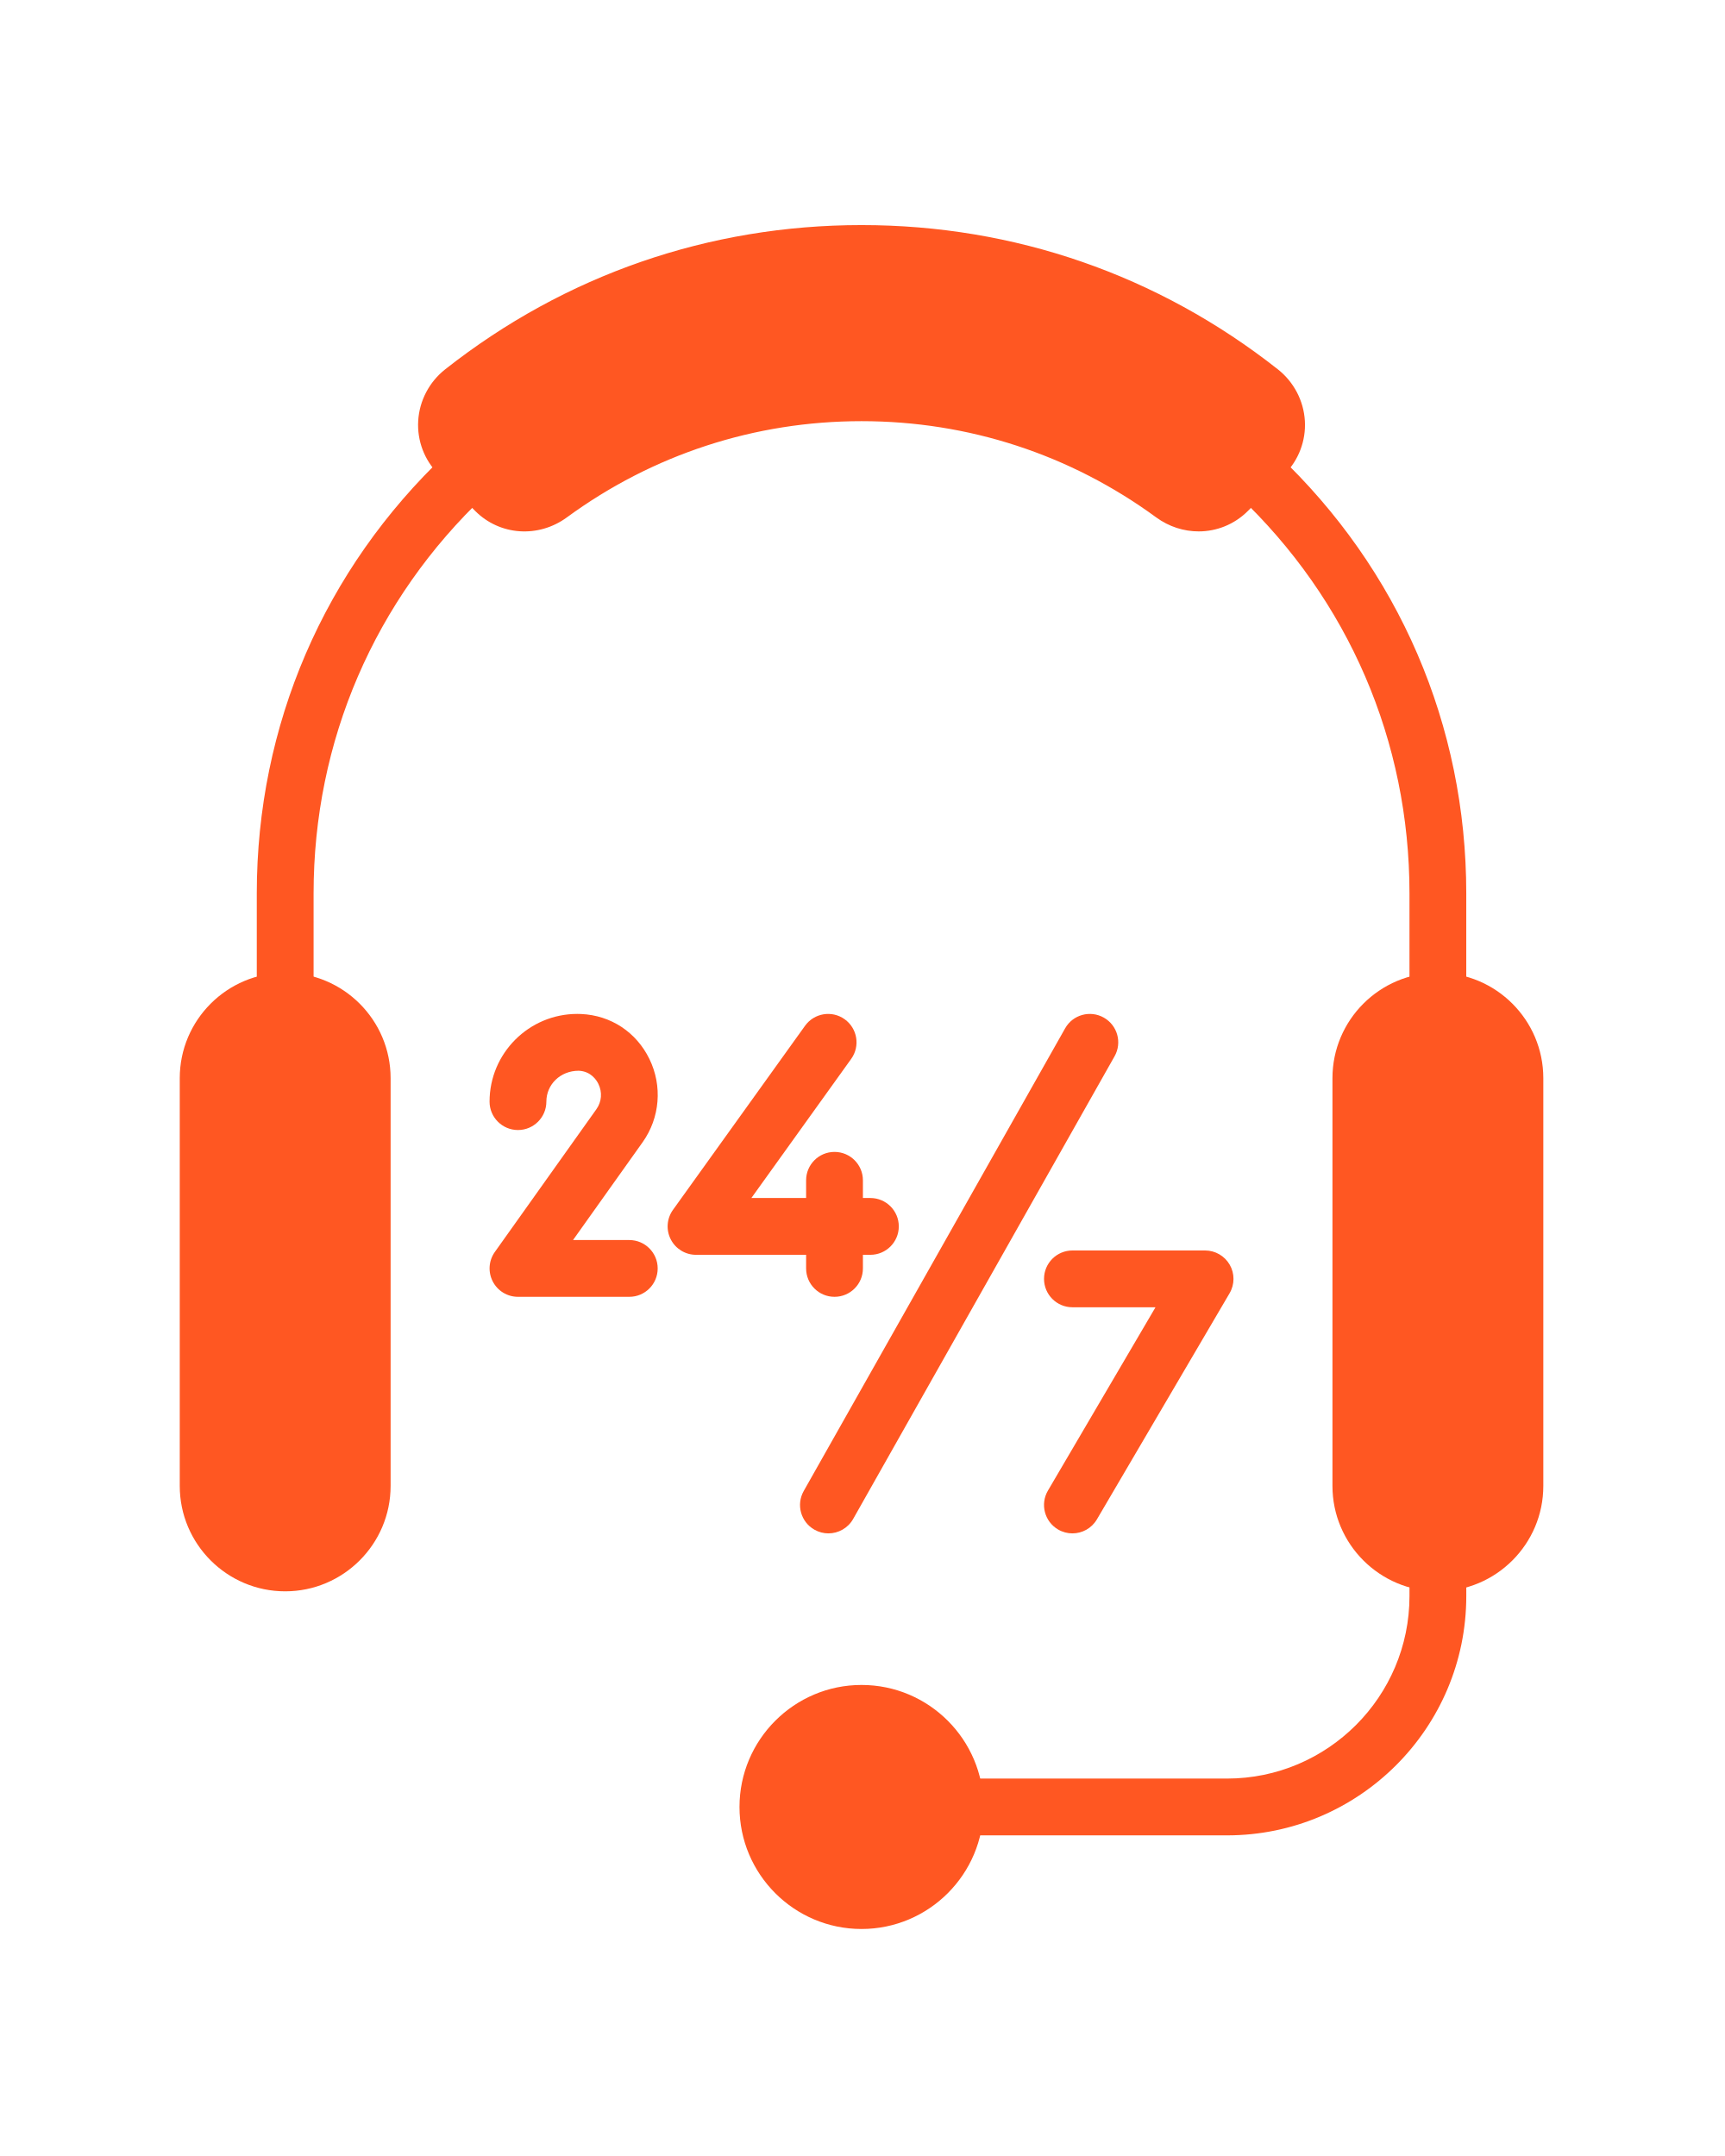
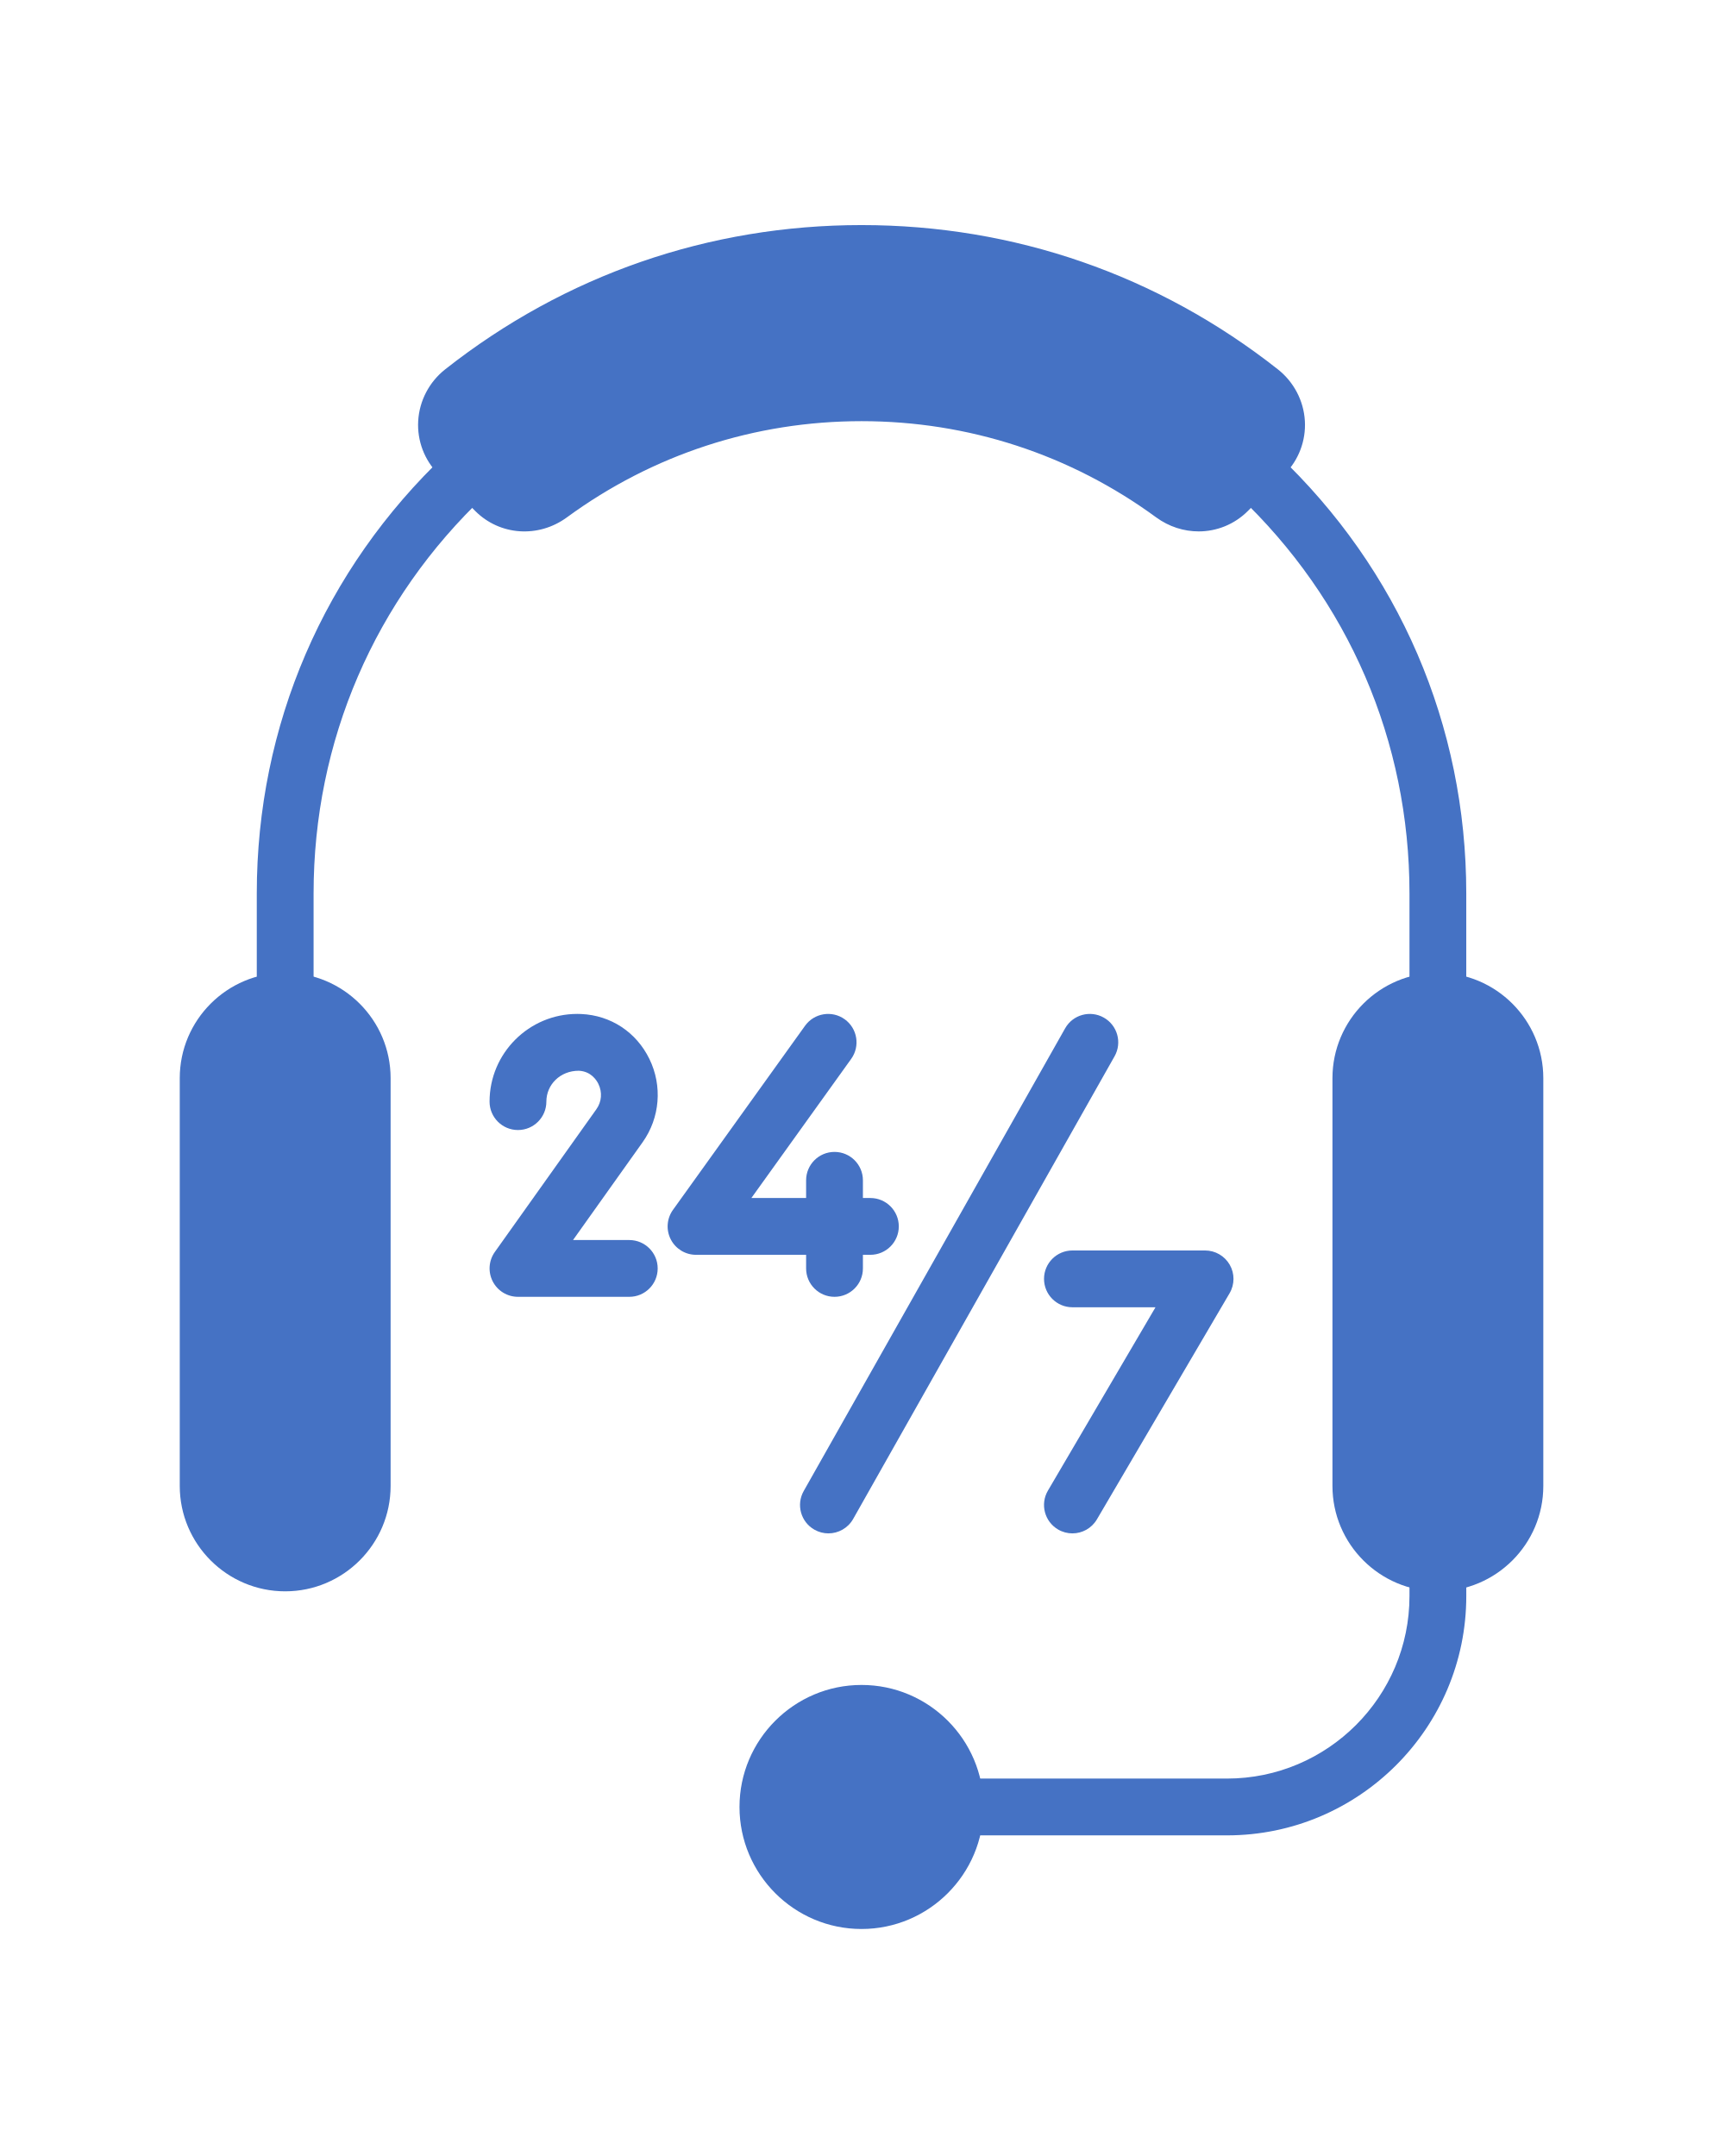
<svg xmlns="http://www.w3.org/2000/svg" version="1.1" width="40" height="50" viewBox="0 0 256 256" xml:space="preserve">
  <defs />
  <g style="stroke: none; stroke-width: 0; stroke-dasharray: none; stroke-linecap: butt; stroke-linejoin: miter; stroke-miterlimit: 10; fill: none; fill-rule: nonzero; opacity: 1;" transform="translate(1.406593 1.406593) scale(2.81 2.81)">
-     <path d="M 14.561 41.807 c -0.829 0 -1.5 -0.671 -1.5 -1.5 v -5.007 c 0 -8.87 3.551 -17.113 9.998 -23.21 c 0.603 -0.57 1.553 -0.542 2.121 0.059 c 0.569 0.602 0.542 1.551 -0.059 2.121 c -5.842 5.524 -9.06 12.993 -9.06 21.03 v 5.007 C 16.061 41.135 15.389 41.807 14.561 41.807 z" style="stroke: none; stroke-width: 1; stroke-dasharray: none; stroke-linecap: butt; stroke-linejoin: miter; stroke-miterlimit: 10; fill: #FF5722; fill-rule: nonzero; opacity: 1;" transform=" matrix(1 0 0 1 0 0) " stroke-linecap="round" />
-     <path d="M 75.439 41.807 c -0.828 0 -1.5 -0.671 -1.5 -1.5 v -5.007 c 0 -8.037 -3.217 -15.505 -9.059 -21.03 c -0.603 -0.569 -0.629 -1.519 -0.06 -2.121 c 0.569 -0.603 1.519 -0.627 2.12 -0.059 c 6.447 6.097 9.998 14.34 9.998 23.21 v 5.007 C 76.939 41.135 76.268 41.807 75.439 41.807 z" style="stroke: none; stroke-width: 1; stroke-dasharray: none; stroke-linecap: butt; stroke-linejoin: miter; stroke-miterlimit: 10; fill: #FF5722; fill-rule: nonzero; opacity: 1;" transform=" matrix(1 0 0 1 0 0) " stroke-linecap="round" />
-     <path d="M 14.561 72.165 c -3.07 0 -5.568 -2.497 -5.568 -5.567 V 45.06 c 0 -3.07 2.498 -5.568 5.568 -5.568 s 5.568 2.498 5.568 5.568 v 21.538 C 20.128 69.668 17.631 72.165 14.561 72.165 z M 14.561 41.492 c -1.967 0 -3.568 1.601 -3.568 3.568 v 21.538 c 0 1.967 1.601 3.567 3.568 3.567 s 3.568 -1.601 3.568 -3.567 V 45.06 C 18.128 43.092 16.528 41.492 14.561 41.492 z" style="stroke: none; stroke-width: 1; stroke-dasharray: none; stroke-linecap: butt; stroke-linejoin: miter; stroke-miterlimit: 10; fill: #FF5722; fill-rule: nonzero; opacity: 1;" transform=" matrix(1 0 0 1 0 0) " stroke-linecap="round" />
-     <path d="M 75.439 72.165 c -3.07 0 -5.568 -2.497 -5.568 -5.567 V 45.06 c 0 -3.07 2.498 -5.568 5.568 -5.568 s 5.568 2.498 5.568 5.568 v 21.538 C 81.008 69.668 78.51 72.165 75.439 72.165 z M 75.439 41.492 c -1.968 0 -3.568 1.601 -3.568 3.568 v 21.538 c 0 1.967 1.601 3.567 3.568 3.567 s 3.568 -1.601 3.568 -3.567 V 45.06 C 79.008 43.092 77.407 41.492 75.439 41.492 z" style="stroke: none; stroke-width: 1; stroke-dasharray: none; stroke-linecap: butt; stroke-linejoin: miter; stroke-miterlimit: 10; fill: #FF5722; fill-rule: nonzero; opacity: 1;" transform=" matrix(1 0 0 1 0 0) " stroke-linecap="round" />
-     <path d="M 62.804 16.18 c -0.778 0 -1.564 -0.245 -2.243 -0.741 c -4.542 -3.325 -9.923 -5.082 -15.561 -5.082 s -11.019 1.757 -15.561 5.082 c -1.507 1.104 -3.542 0.963 -4.84 -0.336 l -1.94 -1.94 c -0.744 -0.744 -1.135 -1.772 -1.073 -2.822 c 0.063 -1.065 0.583 -2.057 1.425 -2.721 C 29.336 2.635 36.94 0 45 0 c 8.061 0 15.664 2.635 21.988 7.62 c 0.843 0.665 1.363 1.657 1.426 2.722 c 0.062 1.049 -0.329 2.078 -1.073 2.821 l -1.939 1.94 C 64.688 15.816 63.752 16.18 62.804 16.18 z M 45 8.357 c 6.065 0 11.854 1.891 16.742 5.468 c 0.707 0.517 1.651 0.459 2.245 -0.136 l 1.939 -1.94 c 0.345 -0.345 0.52 -0.803 0.49 -1.29 c -0.029 -0.495 -0.272 -0.958 -0.667 -1.269 C 59.782 4.486 52.606 2 45 2 S 30.218 4.486 24.25 9.19 c -0.395 0.311 -0.638 0.773 -0.667 1.269 c -0.029 0.487 0.146 0.945 0.49 1.29 l 1.94 1.94 c 0.595 0.594 1.54 0.651 2.244 0.136 C 33.146 10.248 38.935 8.357 45 8.357 z" style="stroke: none; stroke-width: 1; stroke-dasharray: none; stroke-linecap: butt; stroke-linejoin: miter; stroke-miterlimit: 10; fill: #FF5722; fill-rule: nonzero; opacity: 1;" transform=" matrix(1 0 0 1 0 0) " stroke-linecap="round" />
-     <path d="M 45 90 c -3.554 0 -6.445 -2.892 -6.445 -6.445 S 41.446 77.11 45 77.11 s 6.445 2.891 6.445 6.444 S 48.554 90 45 90 z M 45 79.11 c -2.451 0 -4.445 1.994 -4.445 4.444 C 40.555 86.006 42.549 88 45 88 c 2.451 0 4.445 -1.994 4.445 -4.445 C 49.445 81.104 47.451 79.11 45 79.11 z" style="stroke: none; stroke-width: 1; stroke-dasharray: none; stroke-linecap: butt; stroke-linejoin: miter; stroke-miterlimit: 10; fill: #FF5722; fill-rule: nonzero; opacity: 1;" transform=" matrix(1 0 0 1 0 0) " stroke-linecap="round" />
-     <path d="M 64.301 85.055 H 50.445 c -0.828 0 -1.5 -0.672 -1.5 -1.5 s 0.672 -1.5 1.5 -1.5 h 13.855 c 5.314 0 9.639 -4.324 9.639 -9.639 v -1.251 c 0 -0.828 0.672 -1.5 1.5 -1.5 s 1.5 0.672 1.5 1.5 v 1.251 C 76.939 79.385 71.27 85.055 64.301 85.055 z" style="stroke: none; stroke-width: 1; stroke-dasharray: none; stroke-linecap: butt; stroke-linejoin: miter; stroke-miterlimit: 10; fill: #FF5722; fill-rule: nonzero; opacity: 1;" transform=" matrix(1 0 0 1 0 0) " stroke-linecap="round" />
-     <path d="M 32.735 56.609 h -5.879 c -0.562 0 -1.076 -0.313 -1.333 -0.813 s -0.215 -1.1 0.111 -1.557 l 5.362 -7.538 c 0.282 -0.396 0.321 -0.898 0.105 -1.341 c -0.097 -0.198 -0.392 -0.664 -1.036 -0.692 c -0.001 0 -0.002 0 -0.004 0 c -0.975 0 -1.706 0.732 -1.706 1.631 c 0 0.828 -0.671 1.5 -1.5 1.5 s -1.5 -0.672 -1.5 -1.5 c 0 -2.555 2.079 -4.633 4.633 -4.633 l 0.206 0.005 c 1.567 0.07 2.912 0.958 3.603 2.375 c 0.695 1.424 0.558 3.108 -0.357 4.395 l -3.677 5.169 h 2.971 c 0.829 0 1.5 0.672 1.5 1.5 S 33.564 56.609 32.735 56.609 z" style="stroke: none; stroke-width: 1; stroke-dasharray: none; stroke-linecap: butt; stroke-linejoin: miter; stroke-miterlimit: 10; fill: #FF5722; fill-rule: nonzero; opacity: 1;" transform=" matrix(1 0 0 1 0 0) " stroke-linecap="round" />
-     <path d="M 43.573 56.609 c -0.829 0 -1.5 -0.672 -1.5 -1.5 v -4.654 c 0 -0.828 0.671 -1.5 1.5 -1.5 s 1.5 0.672 1.5 1.5 v 4.654 C 45.073 55.938 44.401 56.609 43.573 56.609 z" style="stroke: none; stroke-width: 1; stroke-dasharray: none; stroke-linecap: butt; stroke-linejoin: miter; stroke-miterlimit: 10; fill: #FF5722; fill-rule: nonzero; opacity: 1;" transform=" matrix(1 0 0 1 0 0) " stroke-linecap="round" />
-     <path d="M 45.467 54.39 h -9.208 c -0.563 0 -1.078 -0.314 -1.334 -0.815 c -0.257 -0.5 -0.212 -1.102 0.116 -1.559 l 6.976 -9.724 c 0.483 -0.672 1.419 -0.827 2.093 -0.344 c 0.673 0.483 0.827 1.42 0.344 2.093 l -5.272 7.349 h 6.286 c 0.828 0 1.5 0.672 1.5 1.5 S 46.295 54.39 45.467 54.39 z" style="stroke: none; stroke-width: 1; stroke-dasharray: none; stroke-linecap: butt; stroke-linejoin: miter; stroke-miterlimit: 10; fill: #FF5722; fill-rule: nonzero; opacity: 1;" transform=" matrix(1 0 0 1 0 0) " stroke-linecap="round" />
-     <path d="M 56.137 69.104 c -0.259 0 -0.52 -0.066 -0.758 -0.206 c -0.715 -0.419 -0.954 -1.339 -0.535 -2.053 l 5.681 -9.684 h -4.387 c -0.828 0 -1.5 -0.672 -1.5 -1.5 s 0.672 -1.5 1.5 -1.5 h 7.006 c 0.538 0 1.034 0.288 1.302 0.755 c 0.268 0.466 0.264 1.04 -0.008 1.504 l -7.006 11.942 C 57.152 68.84 56.651 69.104 56.137 69.104 z" style="stroke: none; stroke-width: 1; stroke-dasharray: none; stroke-linecap: butt; stroke-linejoin: miter; stroke-miterlimit: 10; fill: #FF5722; fill-rule: nonzero; opacity: 1;" transform=" matrix(1 0 0 1 0 0) " stroke-linecap="round" />
-     <path d="M 43.25 69.104 c -0.25 0 -0.503 -0.063 -0.736 -0.194 c -0.721 -0.407 -0.976 -1.322 -0.568 -2.043 l 13.806 -24.438 c 0.406 -0.723 1.323 -0.975 2.043 -0.568 c 0.722 0.408 0.977 1.323 0.568 2.044 L 44.558 68.342 C 44.282 68.83 43.773 69.104 43.25 69.104 z" style="stroke: none; stroke-width: 1; stroke-dasharray: none; stroke-linecap: butt; stroke-linejoin: miter; stroke-miterlimit: 10; fill: #FF5722; fill-rule: nonzero; opacity: 1;" transform=" matrix(1 0 0 1 0 0) " stroke-linecap="round" />
-     <path d="M 14.561 71.165 L 14.561 71.165 c -2.523 0 -4.568 -2.045 -4.568 -4.568 V 45.06 c 0 -2.523 2.045 -4.568 4.568 -4.568 h 0 c 2.523 0 4.568 2.045 4.568 4.568 v 21.538 C 19.128 69.12 17.083 71.165 14.561 71.165 z" style="stroke: none; stroke-width: 1; stroke-dasharray: none; stroke-linecap: butt; stroke-linejoin: miter; stroke-miterlimit: 10; fill: #FF5722; fill-rule: nonzero; opacity: 1;" transform=" matrix(1 0 0 1 0 0) " stroke-linecap="round" />
-     <path d="M 75.439 71.165 L 75.439 71.165 c -2.523 0 -4.568 -2.045 -4.568 -4.568 V 45.06 c 0 -2.523 2.045 -4.568 4.568 -4.568 h 0 c 2.523 0 4.568 2.045 4.568 4.568 v 21.538 C 80.007 69.12 77.962 71.165 75.439 71.165 z" style="stroke: none; stroke-width: 1; stroke-dasharray: none; stroke-linecap: butt; stroke-linejoin: miter; stroke-miterlimit: 10; fill: #FF5722; fill-rule: nonzero; opacity: 1;" transform=" matrix(1 0 0 1 0 0) " stroke-linecap="round" />
-     <path d="M 45 9.357 c 6.042 0 11.623 1.961 16.152 5.275 c 1.09 0.798 2.587 0.719 3.542 -0.236 l 1.94 -1.94 c 1.153 -1.153 1.016 -3.041 -0.265 -4.05 C 60.488 3.77 53.07 1 45 1 h 0 C 36.93 1 29.512 3.77 23.63 8.405 c -1.28 1.009 -1.417 2.898 -0.265 4.05 l 1.94 1.94 c 0.955 0.955 2.452 1.034 3.542 0.236 C 33.377 11.317 38.958 9.357 45 9.357 z" style="stroke: none; stroke-width: 1; stroke-dasharray: none; stroke-linecap: butt; stroke-linejoin: miter; stroke-miterlimit: 10; fill: #FF5722; fill-rule: nonzero; opacity: 1;" transform=" matrix(1 0 0 1 0 0) " stroke-linecap="round" />
-     <circle cx="44.995" cy="83.555" r="5.445" style="stroke: none; stroke-width: 1; stroke-dasharray: none; stroke-linecap: butt; stroke-linejoin: miter; stroke-miterlimit: 10; fill: #FF5722; fill-rule: nonzero; opacity: 1;" transform="  matrix(1 0 0 1 0 0) " />
+     <path d="M 14.561 41.807 c -0.829 0 -1.5 -0.671 -1.5 -1.5 v -5.007 c 0 -8.87 3.551 -17.113 9.998 -23.21 c 0.603 -0.57 1.553 -0.542 2.121 0.059 c 0.569 0.602 0.542 1.551 -0.059 2.121 c -5.842 5.524 -9.06 12.993 -9.06 21.03 v 5.007 C 16.061 41.135 15.389 41.807 14.561 41.807 z" style="stroke: none; stroke-width: 1; stroke-dasharray: none; stroke-linecap: butt; stroke-linejoin: miter; stroke-miterlimit: 10; fill: #4572C4; fill-rule: nonzero; opacity: 1;" transform=" matrix(1 0 0 1 0 0) " stroke-linecap="round" />
+     <path d="M 75.439 41.807 c -0.828 0 -1.5 -0.671 -1.5 -1.5 v -5.007 c 0 -8.037 -3.217 -15.505 -9.059 -21.03 c -0.603 -0.569 -0.629 -1.519 -0.06 -2.121 c 0.569 -0.603 1.519 -0.627 2.12 -0.059 c 6.447 6.097 9.998 14.34 9.998 23.21 v 5.007 C 76.939 41.135 76.268 41.807 75.439 41.807 z" style="stroke: none; stroke-width: 1; stroke-dasharray: none; stroke-linecap: butt; stroke-linejoin: miter; stroke-miterlimit: 10; fill: #4572C4; fill-rule: nonzero; opacity: 1;" transform=" matrix(1 0 0 1 0 0) " stroke-linecap="round" />
+     <path d="M 14.561 72.165 c -3.07 0 -5.568 -2.497 -5.568 -5.567 V 45.06 c 0 -3.07 2.498 -5.568 5.568 -5.568 s 5.568 2.498 5.568 5.568 v 21.538 C 20.128 69.668 17.631 72.165 14.561 72.165 z M 14.561 41.492 c -1.967 0 -3.568 1.601 -3.568 3.568 v 21.538 c 0 1.967 1.601 3.567 3.568 3.567 s 3.568 -1.601 3.568 -3.567 V 45.06 C 18.128 43.092 16.528 41.492 14.561 41.492 z" style="stroke: none; stroke-width: 1; stroke-dasharray: none; stroke-linecap: butt; stroke-linejoin: miter; stroke-miterlimit: 10; fill: #4572C4; fill-rule: nonzero; opacity: 1;" transform=" matrix(1 0 0 1 0 0) " stroke-linecap="round" />
+     <path d="M 75.439 72.165 c -3.07 0 -5.568 -2.497 -5.568 -5.567 V 45.06 c 0 -3.07 2.498 -5.568 5.568 -5.568 s 5.568 2.498 5.568 5.568 v 21.538 C 81.008 69.668 78.51 72.165 75.439 72.165 z M 75.439 41.492 c -1.968 0 -3.568 1.601 -3.568 3.568 v 21.538 c 0 1.967 1.601 3.567 3.568 3.567 s 3.568 -1.601 3.568 -3.567 V 45.06 C 79.008 43.092 77.407 41.492 75.439 41.492 z" style="stroke: none; stroke-width: 1; stroke-dasharray: none; stroke-linecap: butt; stroke-linejoin: miter; stroke-miterlimit: 10; fill: #4572C4; fill-rule: nonzero; opacity: 1;" transform=" matrix(1 0 0 1 0 0) " stroke-linecap="round" />
+     <path d="M 62.804 16.18 c -0.778 0 -1.564 -0.245 -2.243 -0.741 c -4.542 -3.325 -9.923 -5.082 -15.561 -5.082 s -11.019 1.757 -15.561 5.082 c -1.507 1.104 -3.542 0.963 -4.84 -0.336 l -1.94 -1.94 c -0.744 -0.744 -1.135 -1.772 -1.073 -2.822 c 0.063 -1.065 0.583 -2.057 1.425 -2.721 C 29.336 2.635 36.94 0 45 0 c 8.061 0 15.664 2.635 21.988 7.62 c 0.843 0.665 1.363 1.657 1.426 2.722 c 0.062 1.049 -0.329 2.078 -1.073 2.821 l -1.939 1.94 C 64.688 15.816 63.752 16.18 62.804 16.18 z M 45 8.357 c 6.065 0 11.854 1.891 16.742 5.468 c 0.707 0.517 1.651 0.459 2.245 -0.136 l 1.939 -1.94 c 0.345 -0.345 0.52 -0.803 0.49 -1.29 c -0.029 -0.495 -0.272 -0.958 -0.667 -1.269 C 59.782 4.486 52.606 2 45 2 S 30.218 4.486 24.25 9.19 c -0.395 0.311 -0.638 0.773 -0.667 1.269 c -0.029 0.487 0.146 0.945 0.49 1.29 l 1.94 1.94 c 0.595 0.594 1.54 0.651 2.244 0.136 C 33.146 10.248 38.935 8.357 45 8.357 z" style="stroke: none; stroke-width: 1; stroke-dasharray: none; stroke-linecap: butt; stroke-linejoin: miter; stroke-miterlimit: 10; fill: #4572C4; fill-rule: nonzero; opacity: 1;" transform=" matrix(1 0 0 1 0 0) " stroke-linecap="round" />
+     <path d="M 45 90 c -3.554 0 -6.445 -2.892 -6.445 -6.445 S 41.446 77.11 45 77.11 s 6.445 2.891 6.445 6.444 S 48.554 90 45 90 z M 45 79.11 c -2.451 0 -4.445 1.994 -4.445 4.444 C 40.555 86.006 42.549 88 45 88 c 2.451 0 4.445 -1.994 4.445 -4.445 C 49.445 81.104 47.451 79.11 45 79.11 z" style="stroke: none; stroke-width: 1; stroke-dasharray: none; stroke-linecap: butt; stroke-linejoin: miter; stroke-miterlimit: 10; fill: #4572C4; fill-rule: nonzero; opacity: 1;" transform=" matrix(1 0 0 1 0 0) " stroke-linecap="round" />
+     <path d="M 64.301 85.055 H 50.445 c -0.828 0 -1.5 -0.672 -1.5 -1.5 s 0.672 -1.5 1.5 -1.5 h 13.855 c 5.314 0 9.639 -4.324 9.639 -9.639 v -1.251 c 0 -0.828 0.672 -1.5 1.5 -1.5 s 1.5 0.672 1.5 1.5 v 1.251 C 76.939 79.385 71.27 85.055 64.301 85.055 z" style="stroke: none; stroke-width: 1; stroke-dasharray: none; stroke-linecap: butt; stroke-linejoin: miter; stroke-miterlimit: 10; fill: #4572C4; fill-rule: nonzero; opacity: 1;" transform=" matrix(1 0 0 1 0 0) " stroke-linecap="round" />
+     <path d="M 32.735 56.609 h -5.879 c -0.562 0 -1.076 -0.313 -1.333 -0.813 s -0.215 -1.1 0.111 -1.557 l 5.362 -7.538 c 0.282 -0.396 0.321 -0.898 0.105 -1.341 c -0.097 -0.198 -0.392 -0.664 -1.036 -0.692 c -0.001 0 -0.002 0 -0.004 0 c -0.975 0 -1.706 0.732 -1.706 1.631 c 0 0.828 -0.671 1.5 -1.5 1.5 s -1.5 -0.672 -1.5 -1.5 c 0 -2.555 2.079 -4.633 4.633 -4.633 l 0.206 0.005 c 1.567 0.07 2.912 0.958 3.603 2.375 c 0.695 1.424 0.558 3.108 -0.357 4.395 l -3.677 5.169 h 2.971 c 0.829 0 1.5 0.672 1.5 1.5 S 33.564 56.609 32.735 56.609 z" style="stroke: none; stroke-width: 1; stroke-dasharray: none; stroke-linecap: butt; stroke-linejoin: miter; stroke-miterlimit: 10; fill: #4572C4; fill-rule: nonzero; opacity: 1;" transform=" matrix(1 0 0 1 0 0) " stroke-linecap="round" />
+     <path d="M 43.573 56.609 c -0.829 0 -1.5 -0.672 -1.5 -1.5 v -4.654 c 0 -0.828 0.671 -1.5 1.5 -1.5 s 1.5 0.672 1.5 1.5 v 4.654 C 45.073 55.938 44.401 56.609 43.573 56.609 z" style="stroke: none; stroke-width: 1; stroke-dasharray: none; stroke-linecap: butt; stroke-linejoin: miter; stroke-miterlimit: 10; fill: #4572C4; fill-rule: nonzero; opacity: 1;" transform=" matrix(1 0 0 1 0 0) " stroke-linecap="round" />
+     <path d="M 45.467 54.39 h -9.208 c -0.563 0 -1.078 -0.314 -1.334 -0.815 c -0.257 -0.5 -0.212 -1.102 0.116 -1.559 l 6.976 -9.724 c 0.483 -0.672 1.419 -0.827 2.093 -0.344 c 0.673 0.483 0.827 1.42 0.344 2.093 l -5.272 7.349 h 6.286 c 0.828 0 1.5 0.672 1.5 1.5 S 46.295 54.39 45.467 54.39 z" style="stroke: none; stroke-width: 1; stroke-dasharray: none; stroke-linecap: butt; stroke-linejoin: miter; stroke-miterlimit: 10; fill: #4572C4; fill-rule: nonzero; opacity: 1;" transform=" matrix(1 0 0 1 0 0) " stroke-linecap="round" />
+     <path d="M 56.137 69.104 c -0.259 0 -0.52 -0.066 -0.758 -0.206 c -0.715 -0.419 -0.954 -1.339 -0.535 -2.053 l 5.681 -9.684 h -4.387 c -0.828 0 -1.5 -0.672 -1.5 -1.5 s 0.672 -1.5 1.5 -1.5 h 7.006 c 0.538 0 1.034 0.288 1.302 0.755 c 0.268 0.466 0.264 1.04 -0.008 1.504 l -7.006 11.942 C 57.152 68.84 56.651 69.104 56.137 69.104 z" style="stroke: none; stroke-width: 1; stroke-dasharray: none; stroke-linecap: butt; stroke-linejoin: miter; stroke-miterlimit: 10; fill: #4572C4; fill-rule: nonzero; opacity: 1;" transform=" matrix(1 0 0 1 0 0) " stroke-linecap="round" />
+     <path d="M 43.25 69.104 c -0.25 0 -0.503 -0.063 -0.736 -0.194 c -0.721 -0.407 -0.976 -1.322 -0.568 -2.043 l 13.806 -24.438 c 0.406 -0.723 1.323 -0.975 2.043 -0.568 c 0.722 0.408 0.977 1.323 0.568 2.044 L 44.558 68.342 C 44.282 68.83 43.773 69.104 43.25 69.104 z" style="stroke: none; stroke-width: 1; stroke-dasharray: none; stroke-linecap: butt; stroke-linejoin: miter; stroke-miterlimit: 10; fill: #4572C4; fill-rule: nonzero; opacity: 1;" transform=" matrix(1 0 0 1 0 0) " stroke-linecap="round" />
+     <path d="M 14.561 71.165 L 14.561 71.165 c -2.523 0 -4.568 -2.045 -4.568 -4.568 V 45.06 c 0 -2.523 2.045 -4.568 4.568 -4.568 h 0 c 2.523 0 4.568 2.045 4.568 4.568 v 21.538 C 19.128 69.12 17.083 71.165 14.561 71.165 z" style="stroke: none; stroke-width: 1; stroke-dasharray: none; stroke-linecap: butt; stroke-linejoin: miter; stroke-miterlimit: 10; fill: #4572C4; fill-rule: nonzero; opacity: 1;" transform=" matrix(1 0 0 1 0 0) " stroke-linecap="round" />
+     <path d="M 75.439 71.165 L 75.439 71.165 c -2.523 0 -4.568 -2.045 -4.568 -4.568 V 45.06 c 0 -2.523 2.045 -4.568 4.568 -4.568 h 0 c 2.523 0 4.568 2.045 4.568 4.568 v 21.538 C 80.007 69.12 77.962 71.165 75.439 71.165 z" style="stroke: none; stroke-width: 1; stroke-dasharray: none; stroke-linecap: butt; stroke-linejoin: miter; stroke-miterlimit: 10; fill: #4572C4; fill-rule: nonzero; opacity: 1;" transform=" matrix(1 0 0 1 0 0) " stroke-linecap="round" />
+     <path d="M 45 9.357 c 6.042 0 11.623 1.961 16.152 5.275 c 1.09 0.798 2.587 0.719 3.542 -0.236 l 1.94 -1.94 c 1.153 -1.153 1.016 -3.041 -0.265 -4.05 C 60.488 3.77 53.07 1 45 1 h 0 C 36.93 1 29.512 3.77 23.63 8.405 c -1.28 1.009 -1.417 2.898 -0.265 4.05 l 1.94 1.94 c 0.955 0.955 2.452 1.034 3.542 0.236 C 33.377 11.317 38.958 9.357 45 9.357 z" style="stroke: none; stroke-width: 1; stroke-dasharray: none; stroke-linecap: butt; stroke-linejoin: miter; stroke-miterlimit: 10; fill: #4572C4; fill-rule: nonzero; opacity: 1;" transform=" matrix(1 0 0 1 0 0) " stroke-linecap="round" />
+     <circle cx="44.995" cy="83.555" r="5.445" style="stroke: none; stroke-width: 1; stroke-dasharray: none; stroke-linecap: butt; stroke-linejoin: miter; stroke-miterlimit: 10; fill: #4572C4; fill-rule: nonzero; opacity: 1;" transform="  matrix(1 0 0 1 0 0) " />
  </g>
</svg>
